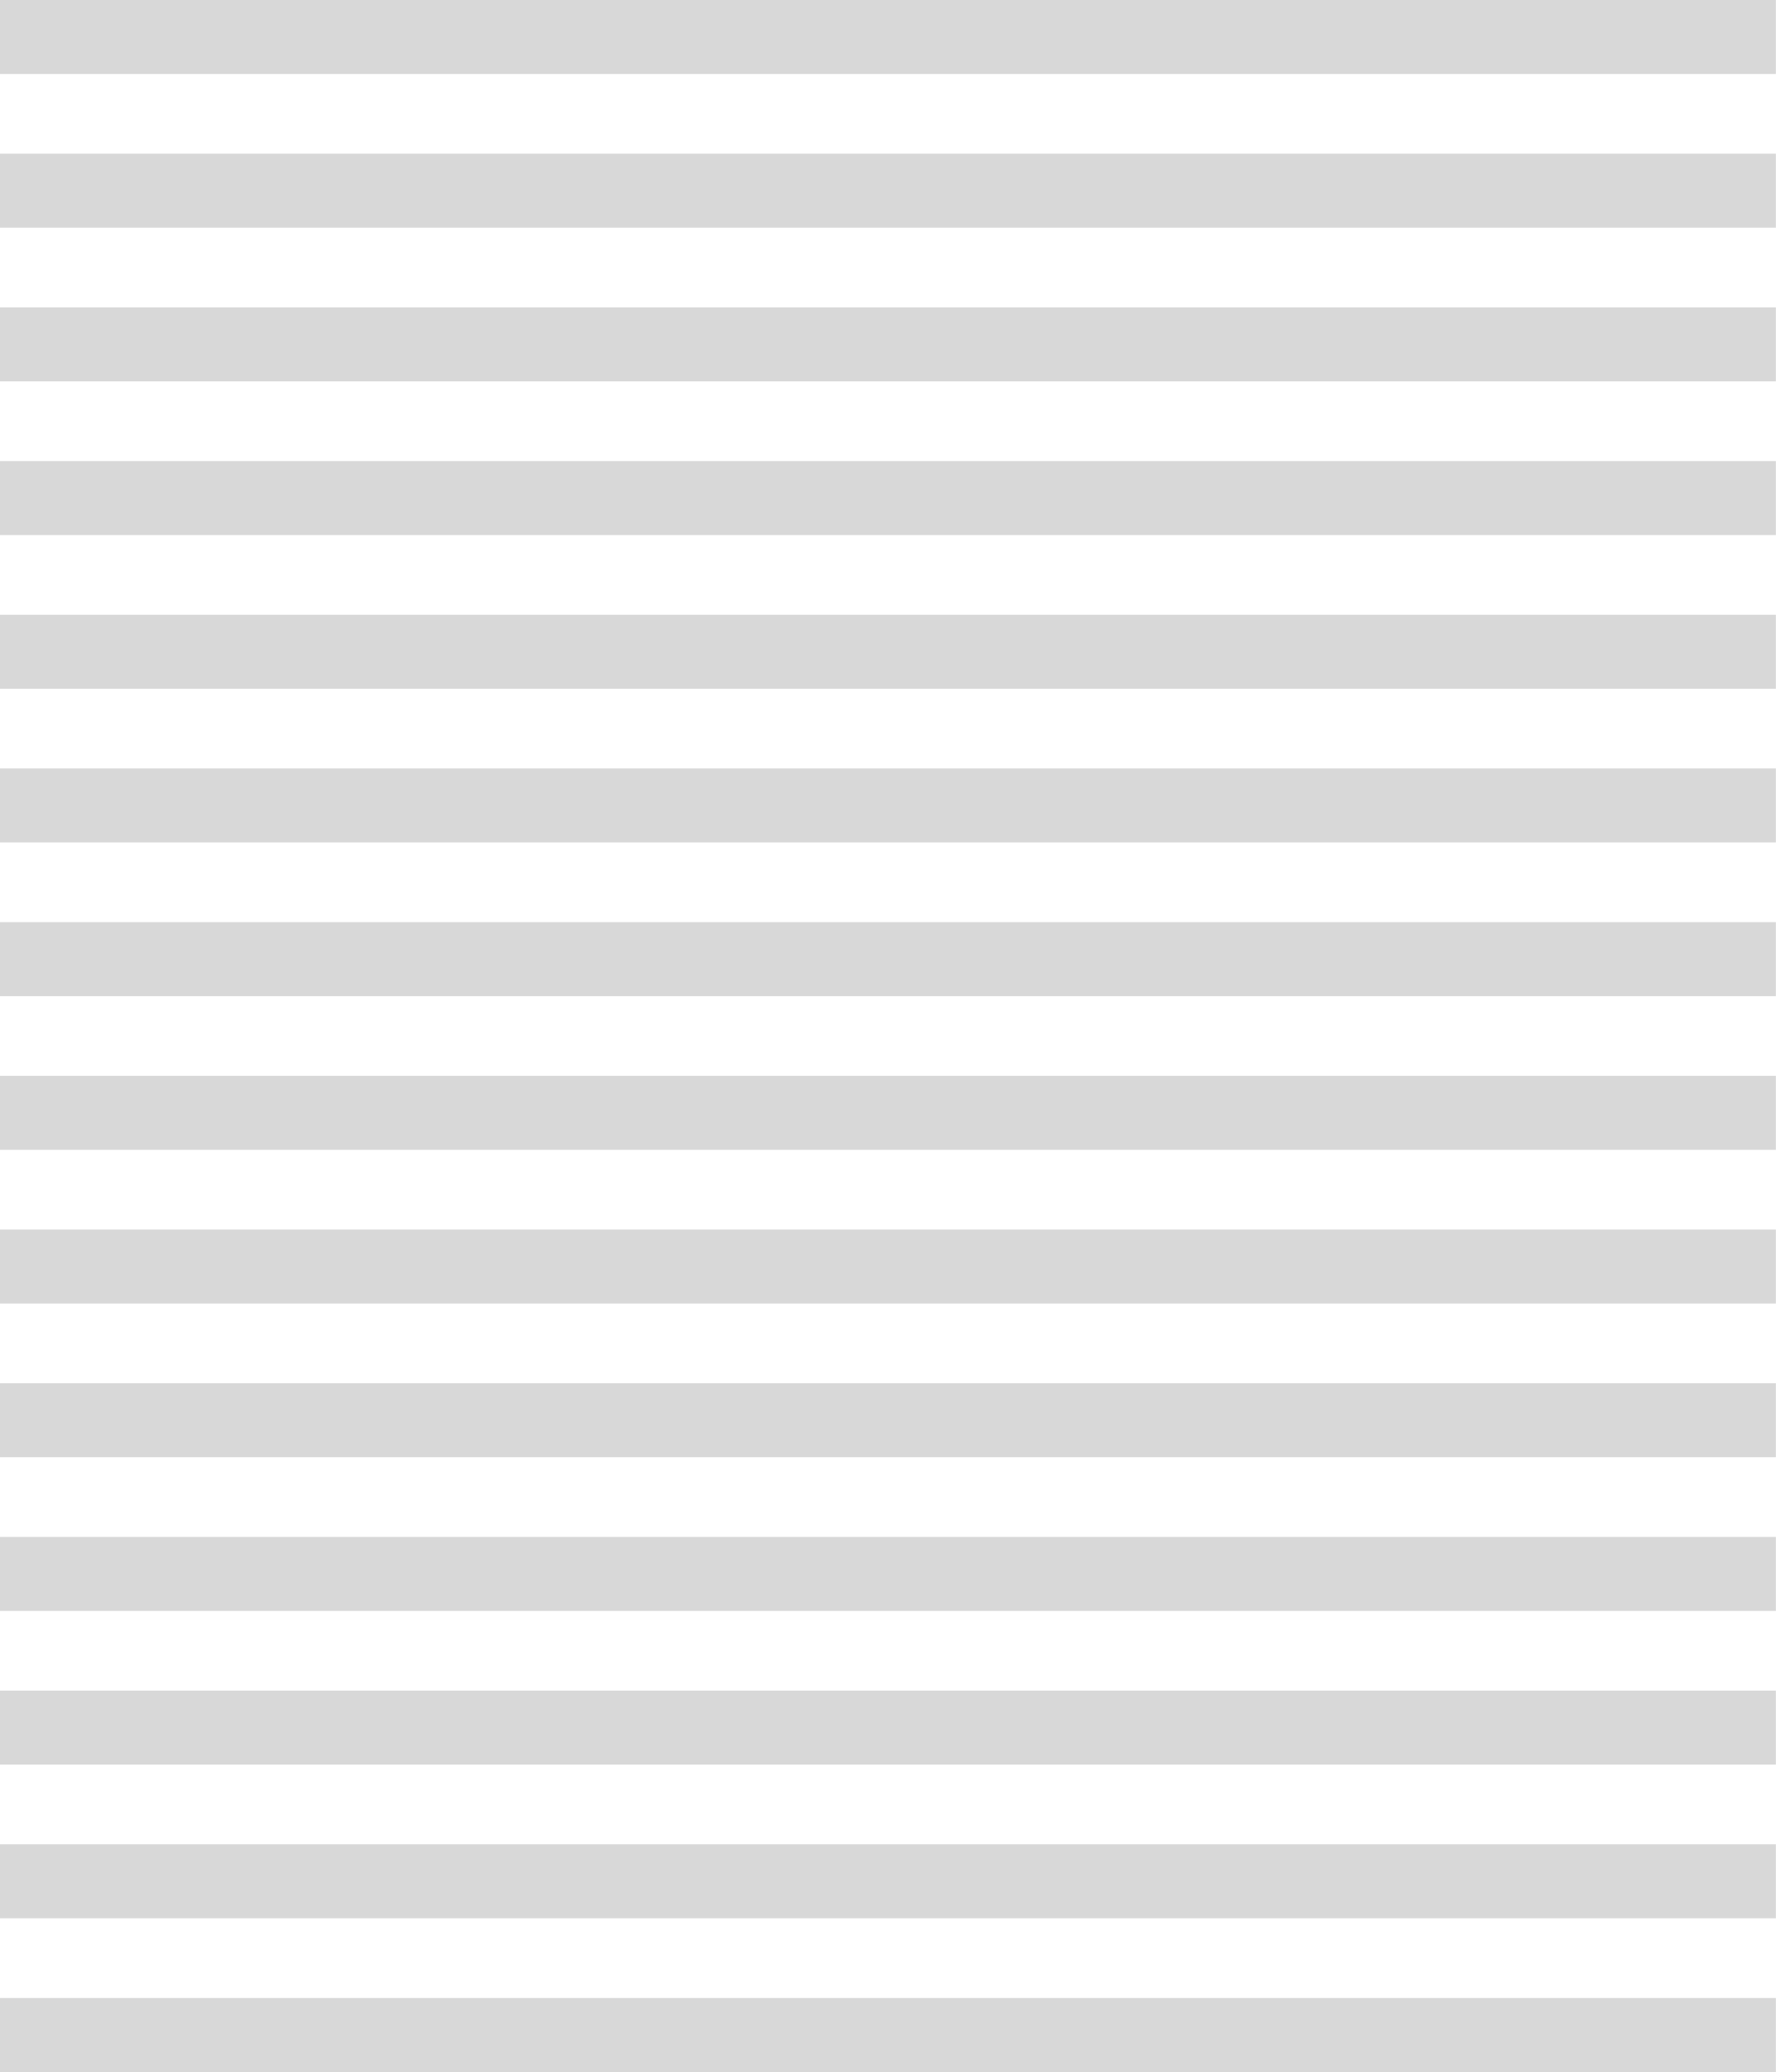
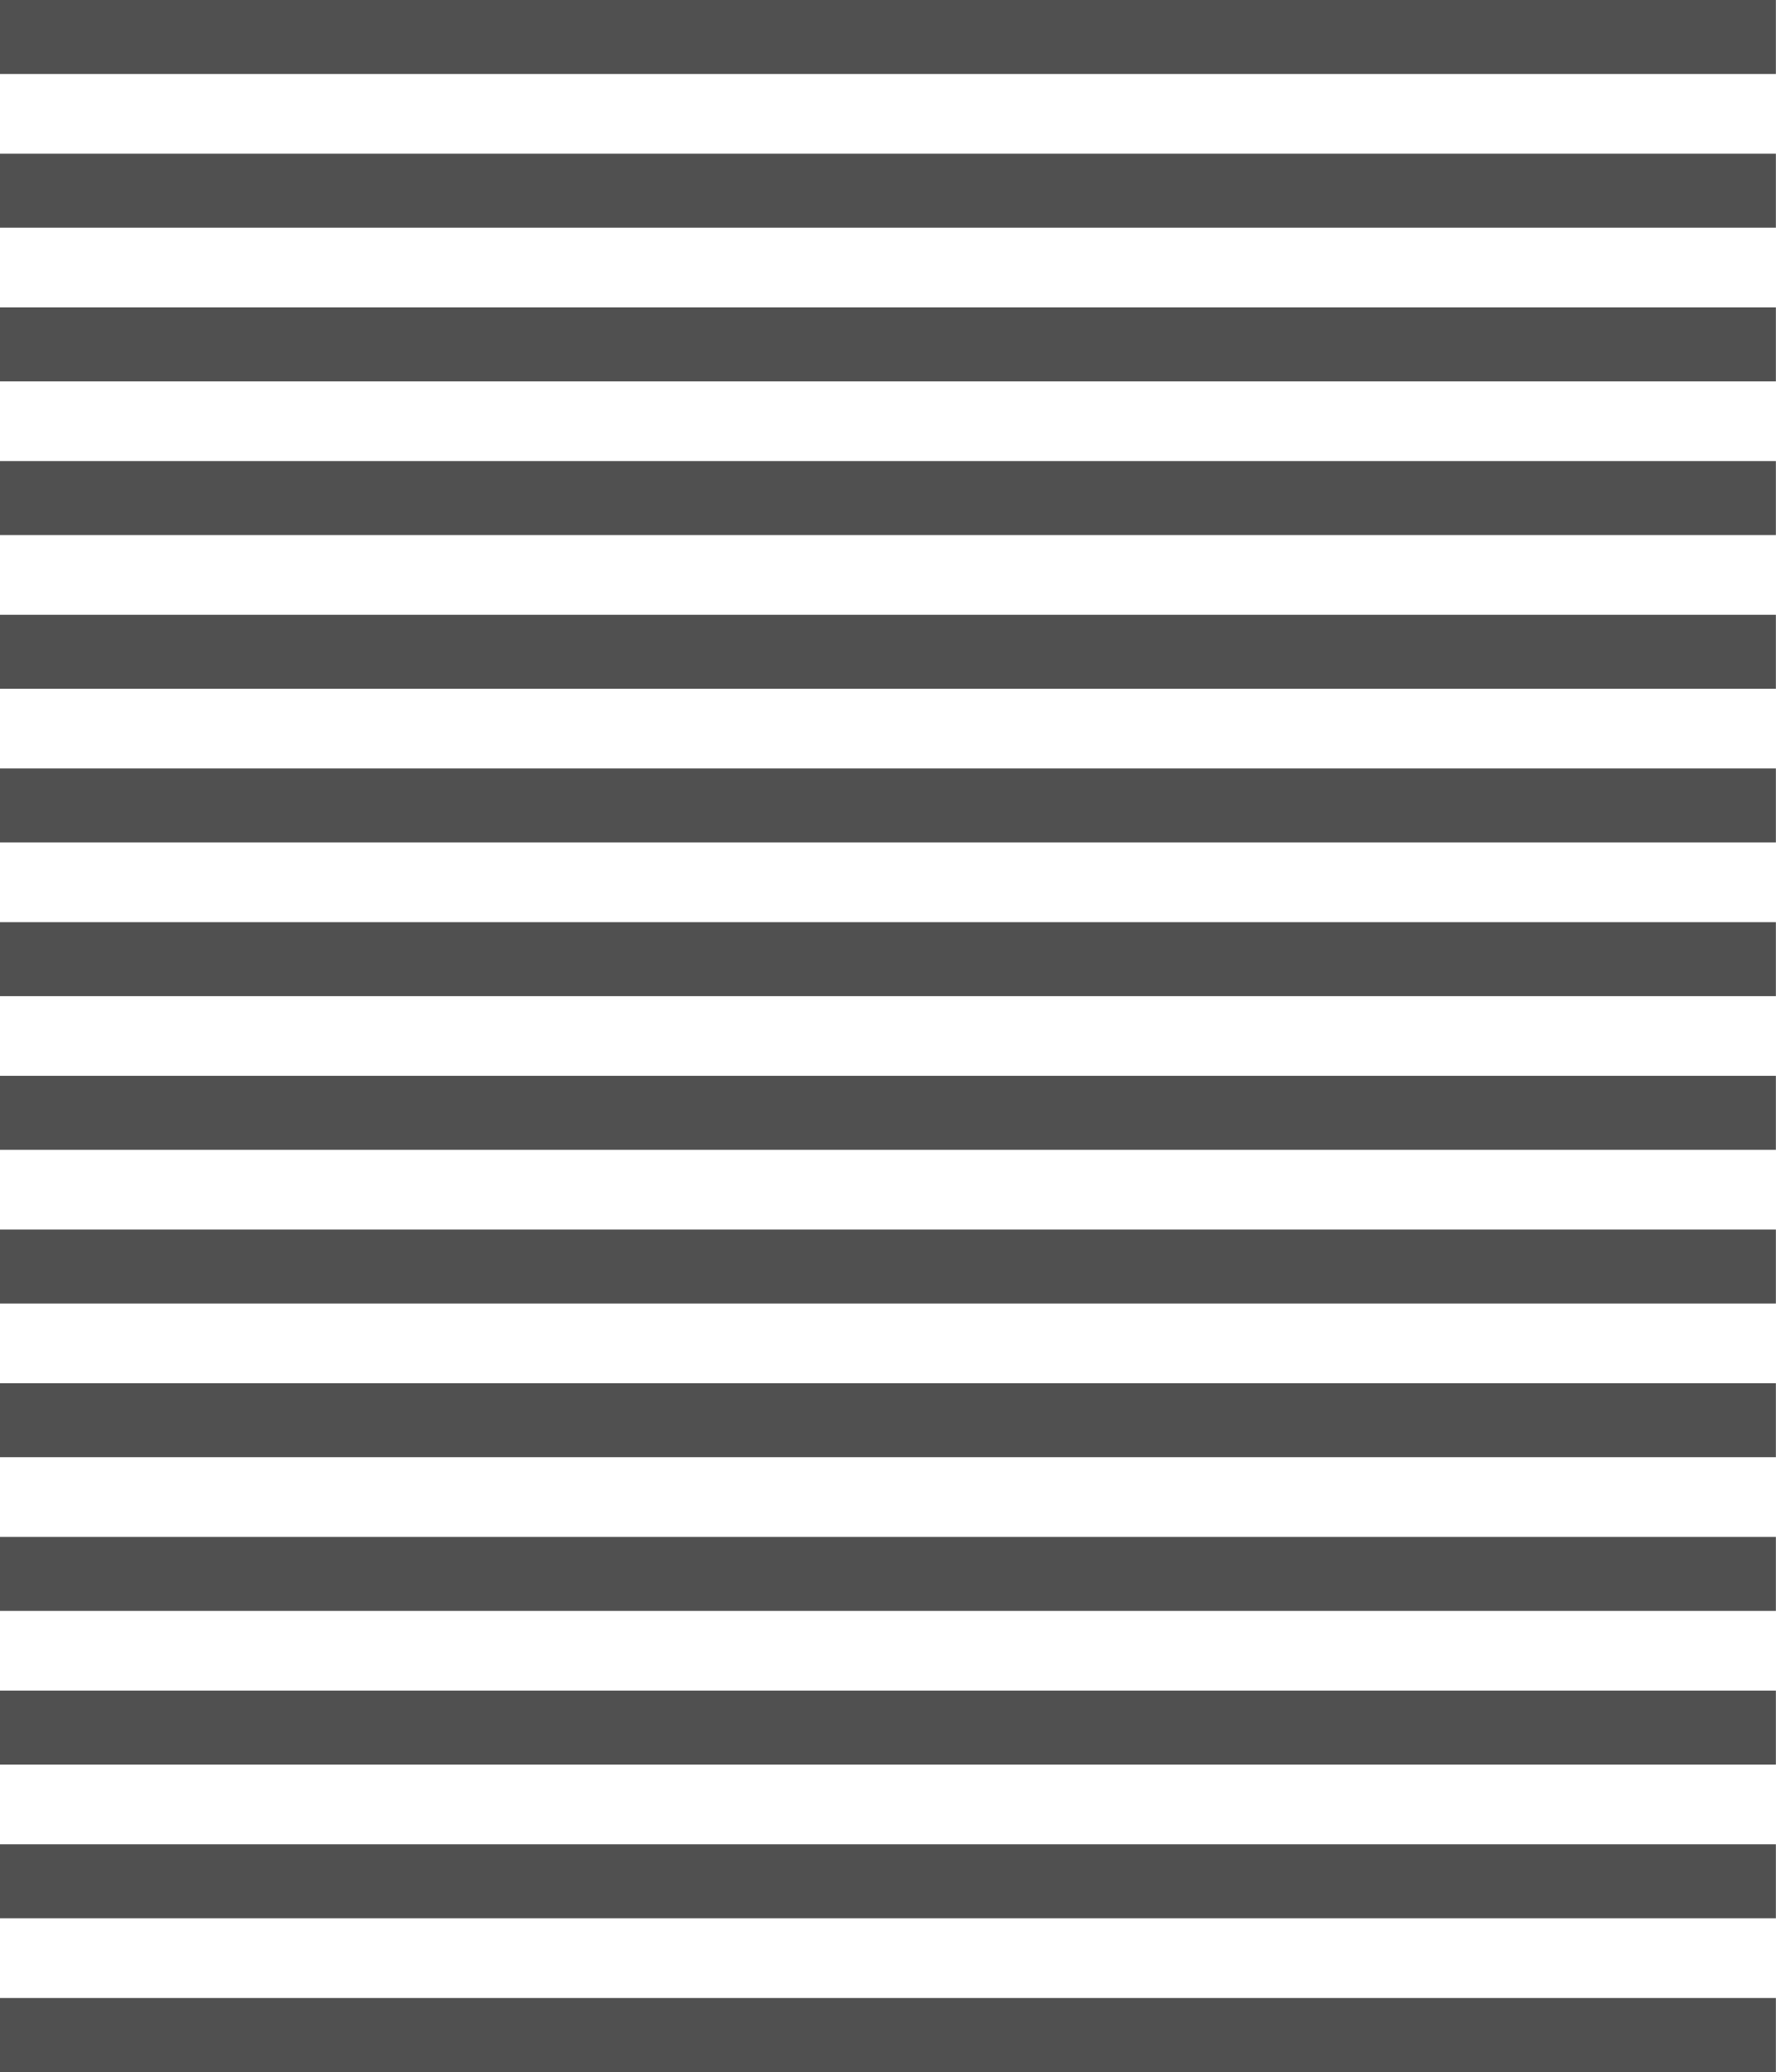
<svg xmlns="http://www.w3.org/2000/svg" viewBox="0 0 240 280" width="240px" height="280px" style="">
-   <rect width="240" height="10" style="fill: rgb(216, 216, 216);" />
-   <rect width="240" height="10" style="fill: rgb(216, 216, 216);" y="20.769" />
-   <rect width="240" height="10" style="fill: rgb(216, 216, 216);" y="41.538" />
-   <rect width="240" height="10" style="fill: rgb(216, 216, 216);" y="62.307" />
-   <rect width="240" height="10" style="fill: rgb(216, 216, 216);" y="83.076" />
-   <rect width="240" height="10" style="fill: rgb(216, 216, 216);" y="103.845" />
-   <rect width="240" height="10" style="fill: rgb(216, 216, 216);" y="124.614" />
-   <rect width="240" height="10" style="fill: rgb(216, 216, 216);" y="145.383" />
-   <rect width="240" height="10" style="fill: rgb(216, 216, 216);" y="166.152" />
-   <rect width="240" height="10" style="fill: rgb(216, 216, 216);" y="186.921" />
-   <rect width="240" height="10" style="fill: rgb(216, 216, 216);" y="207.69" />
-   <rect width="240" height="10" style="fill: rgb(216, 216, 216);" y="228.459" />
-   <rect width="240" height="10" style="fill: rgb(216, 216, 216);" y="249.228" />
-   <rect width="240" height="10" style="fill: rgb(216, 216, 216);" y="270" />
+   <rect width="240" height="10" style="fill: rgb(80, 80, 80);" />
+   <rect width="240" height="10" style="fill: rgb(80, 80, 80);" y="20.769" />
+   <rect width="240" height="10" style="fill: rgb(80, 80, 80);" y="41.538" />
+   <rect width="240" height="10" style="fill: rgb(80, 80, 80);" y="62.307" />
+   <rect width="240" height="10" style="fill: rgb(80, 80, 80);" y="83.076" />
+   <rect width="240" height="10" style="fill: rgb(80, 80, 80);" y="103.845" />
+   <rect width="240" height="10" style="fill: rgb(80, 80, 80);" y="124.614" />
+   <rect width="240" height="10" style="fill: rgb(80, 80, 80);" y="145.383" />
+   <rect width="240" height="10" style="fill: rgb(80, 80, 80);" y="166.152" />
+   <rect width="240" height="10" style="fill: rgb(80, 80, 80);" y="186.921" />
+   <rect width="240" height="10" style="fill: rgb(80, 80, 80);" y="207.69" />
+   <rect width="240" height="10" style="fill: rgb(80, 80, 80);" y="228.459" />
+   <rect width="240" height="10" style="fill: rgb(80, 80, 80);" y="249.228" />
+   <rect width="240" height="10" style="fill: rgb(80, 80, 80);" y="270" />
</svg>
